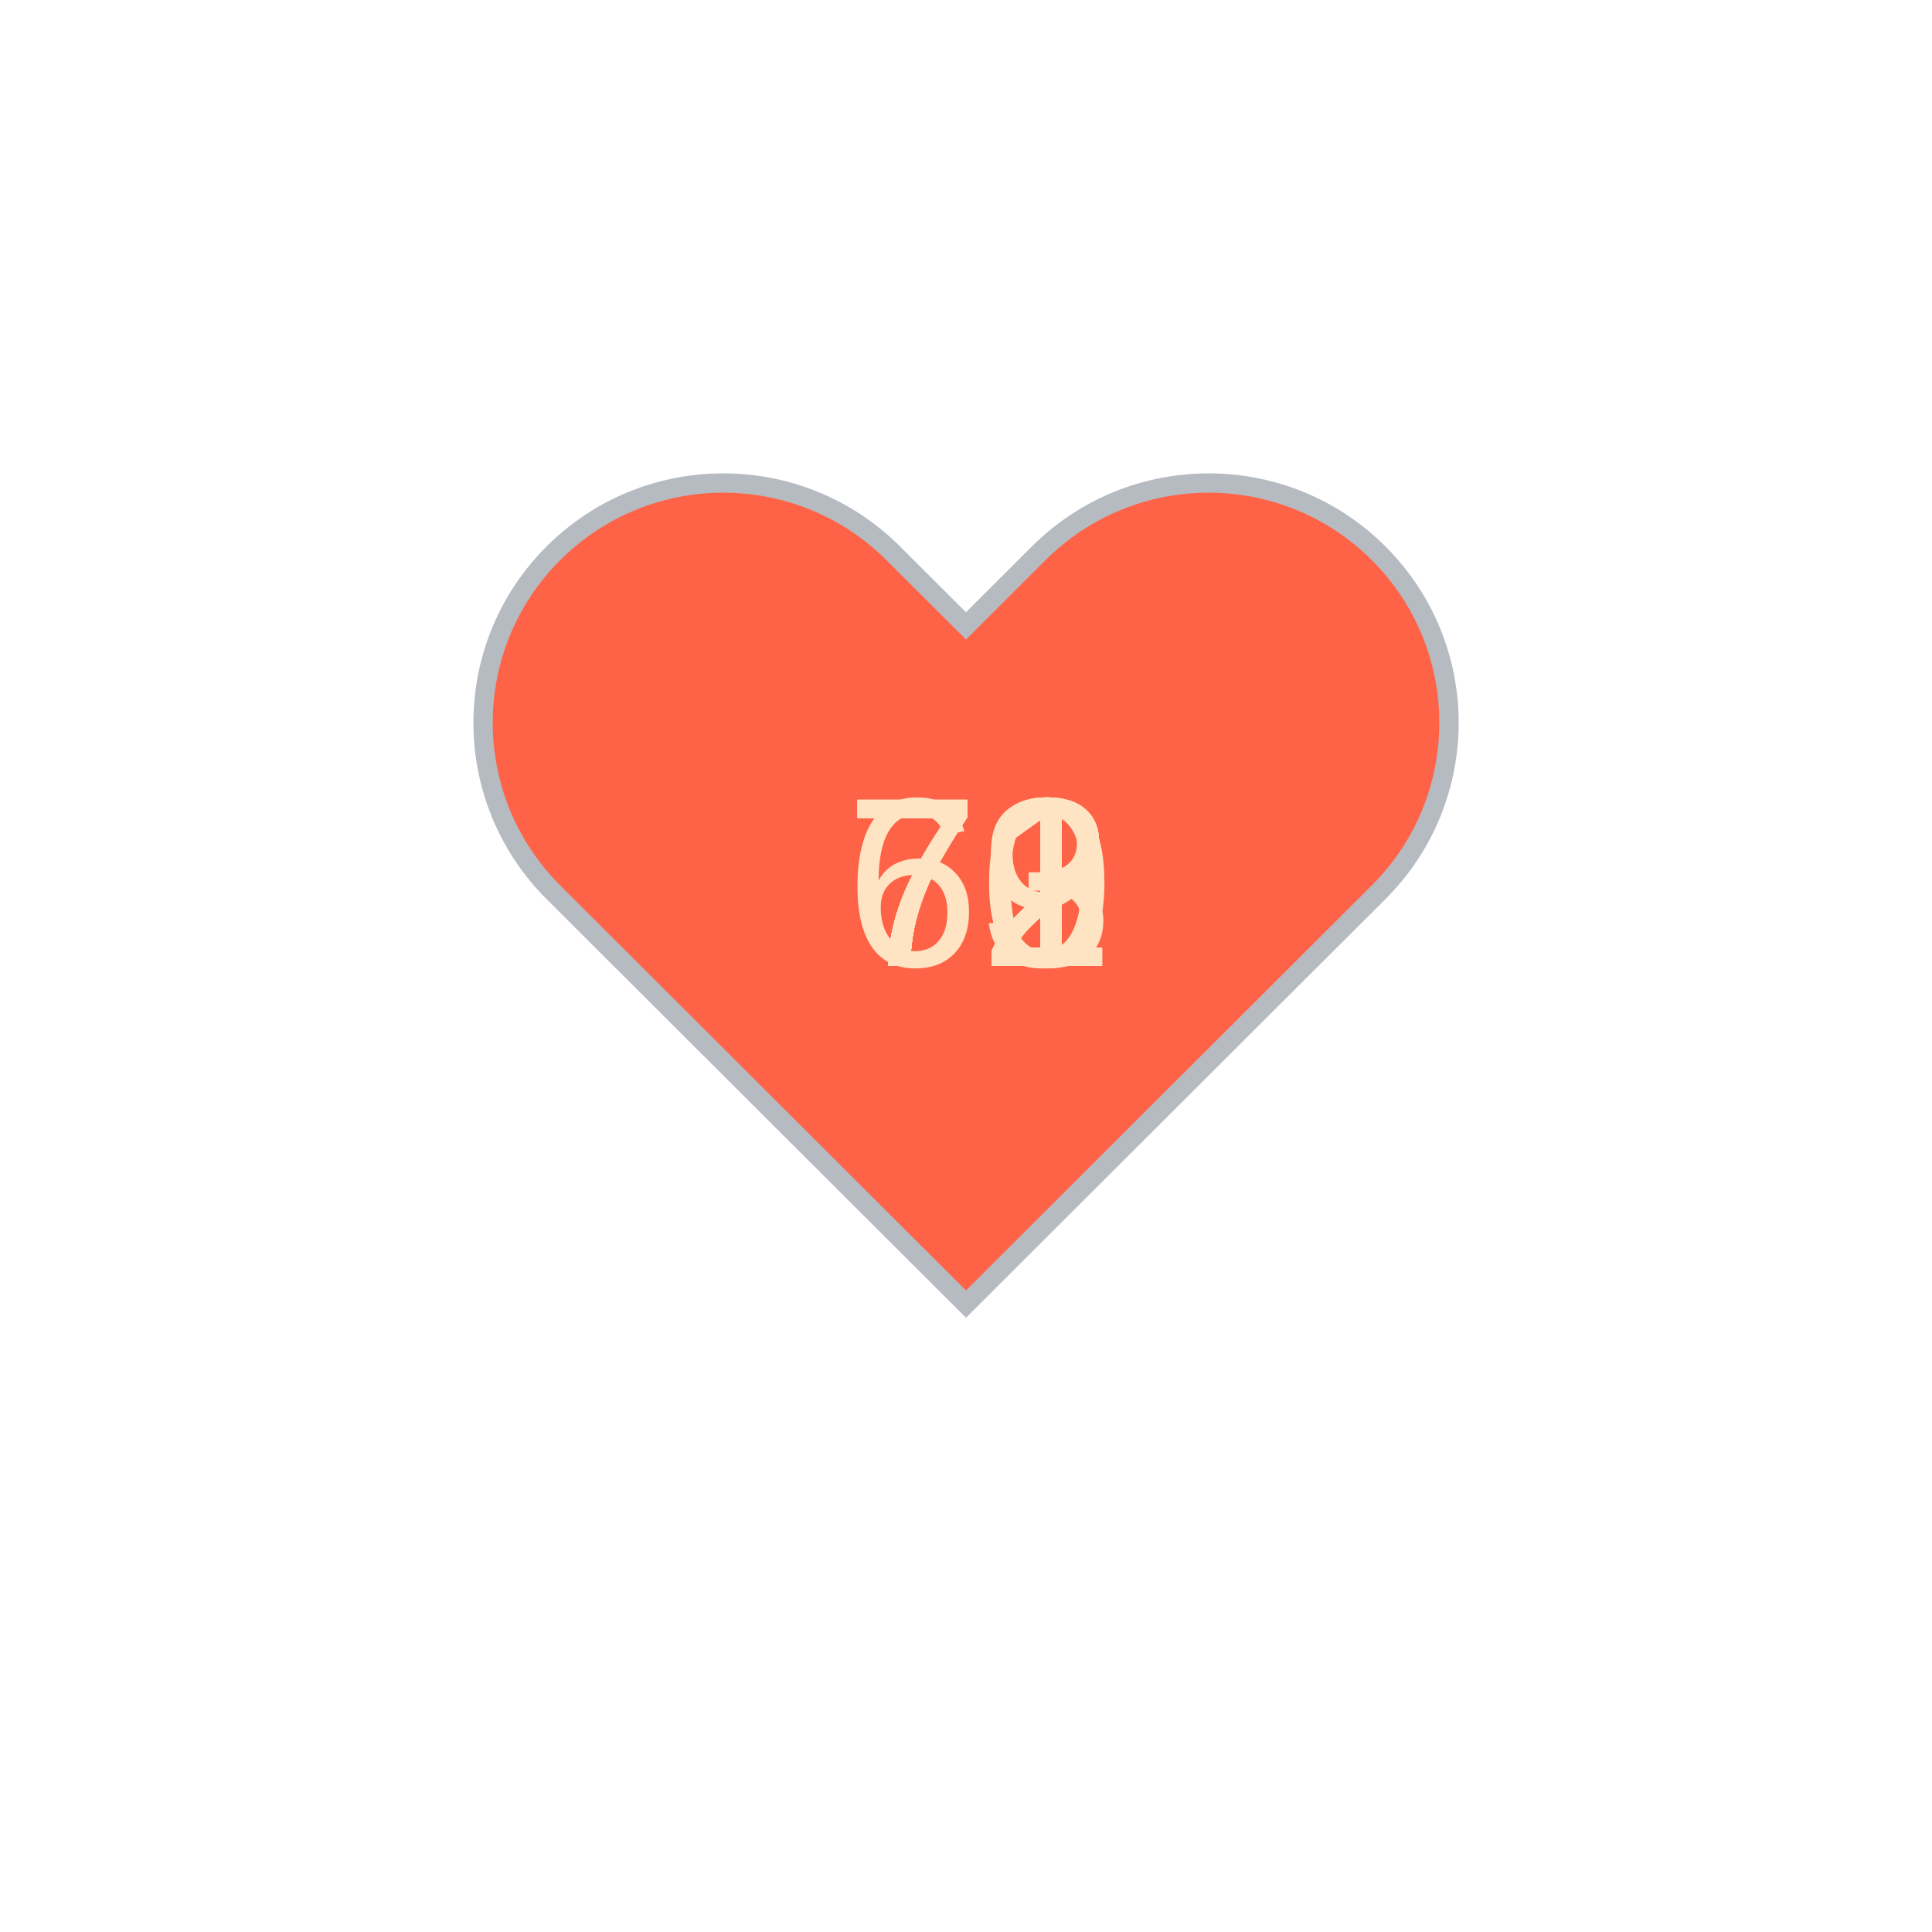
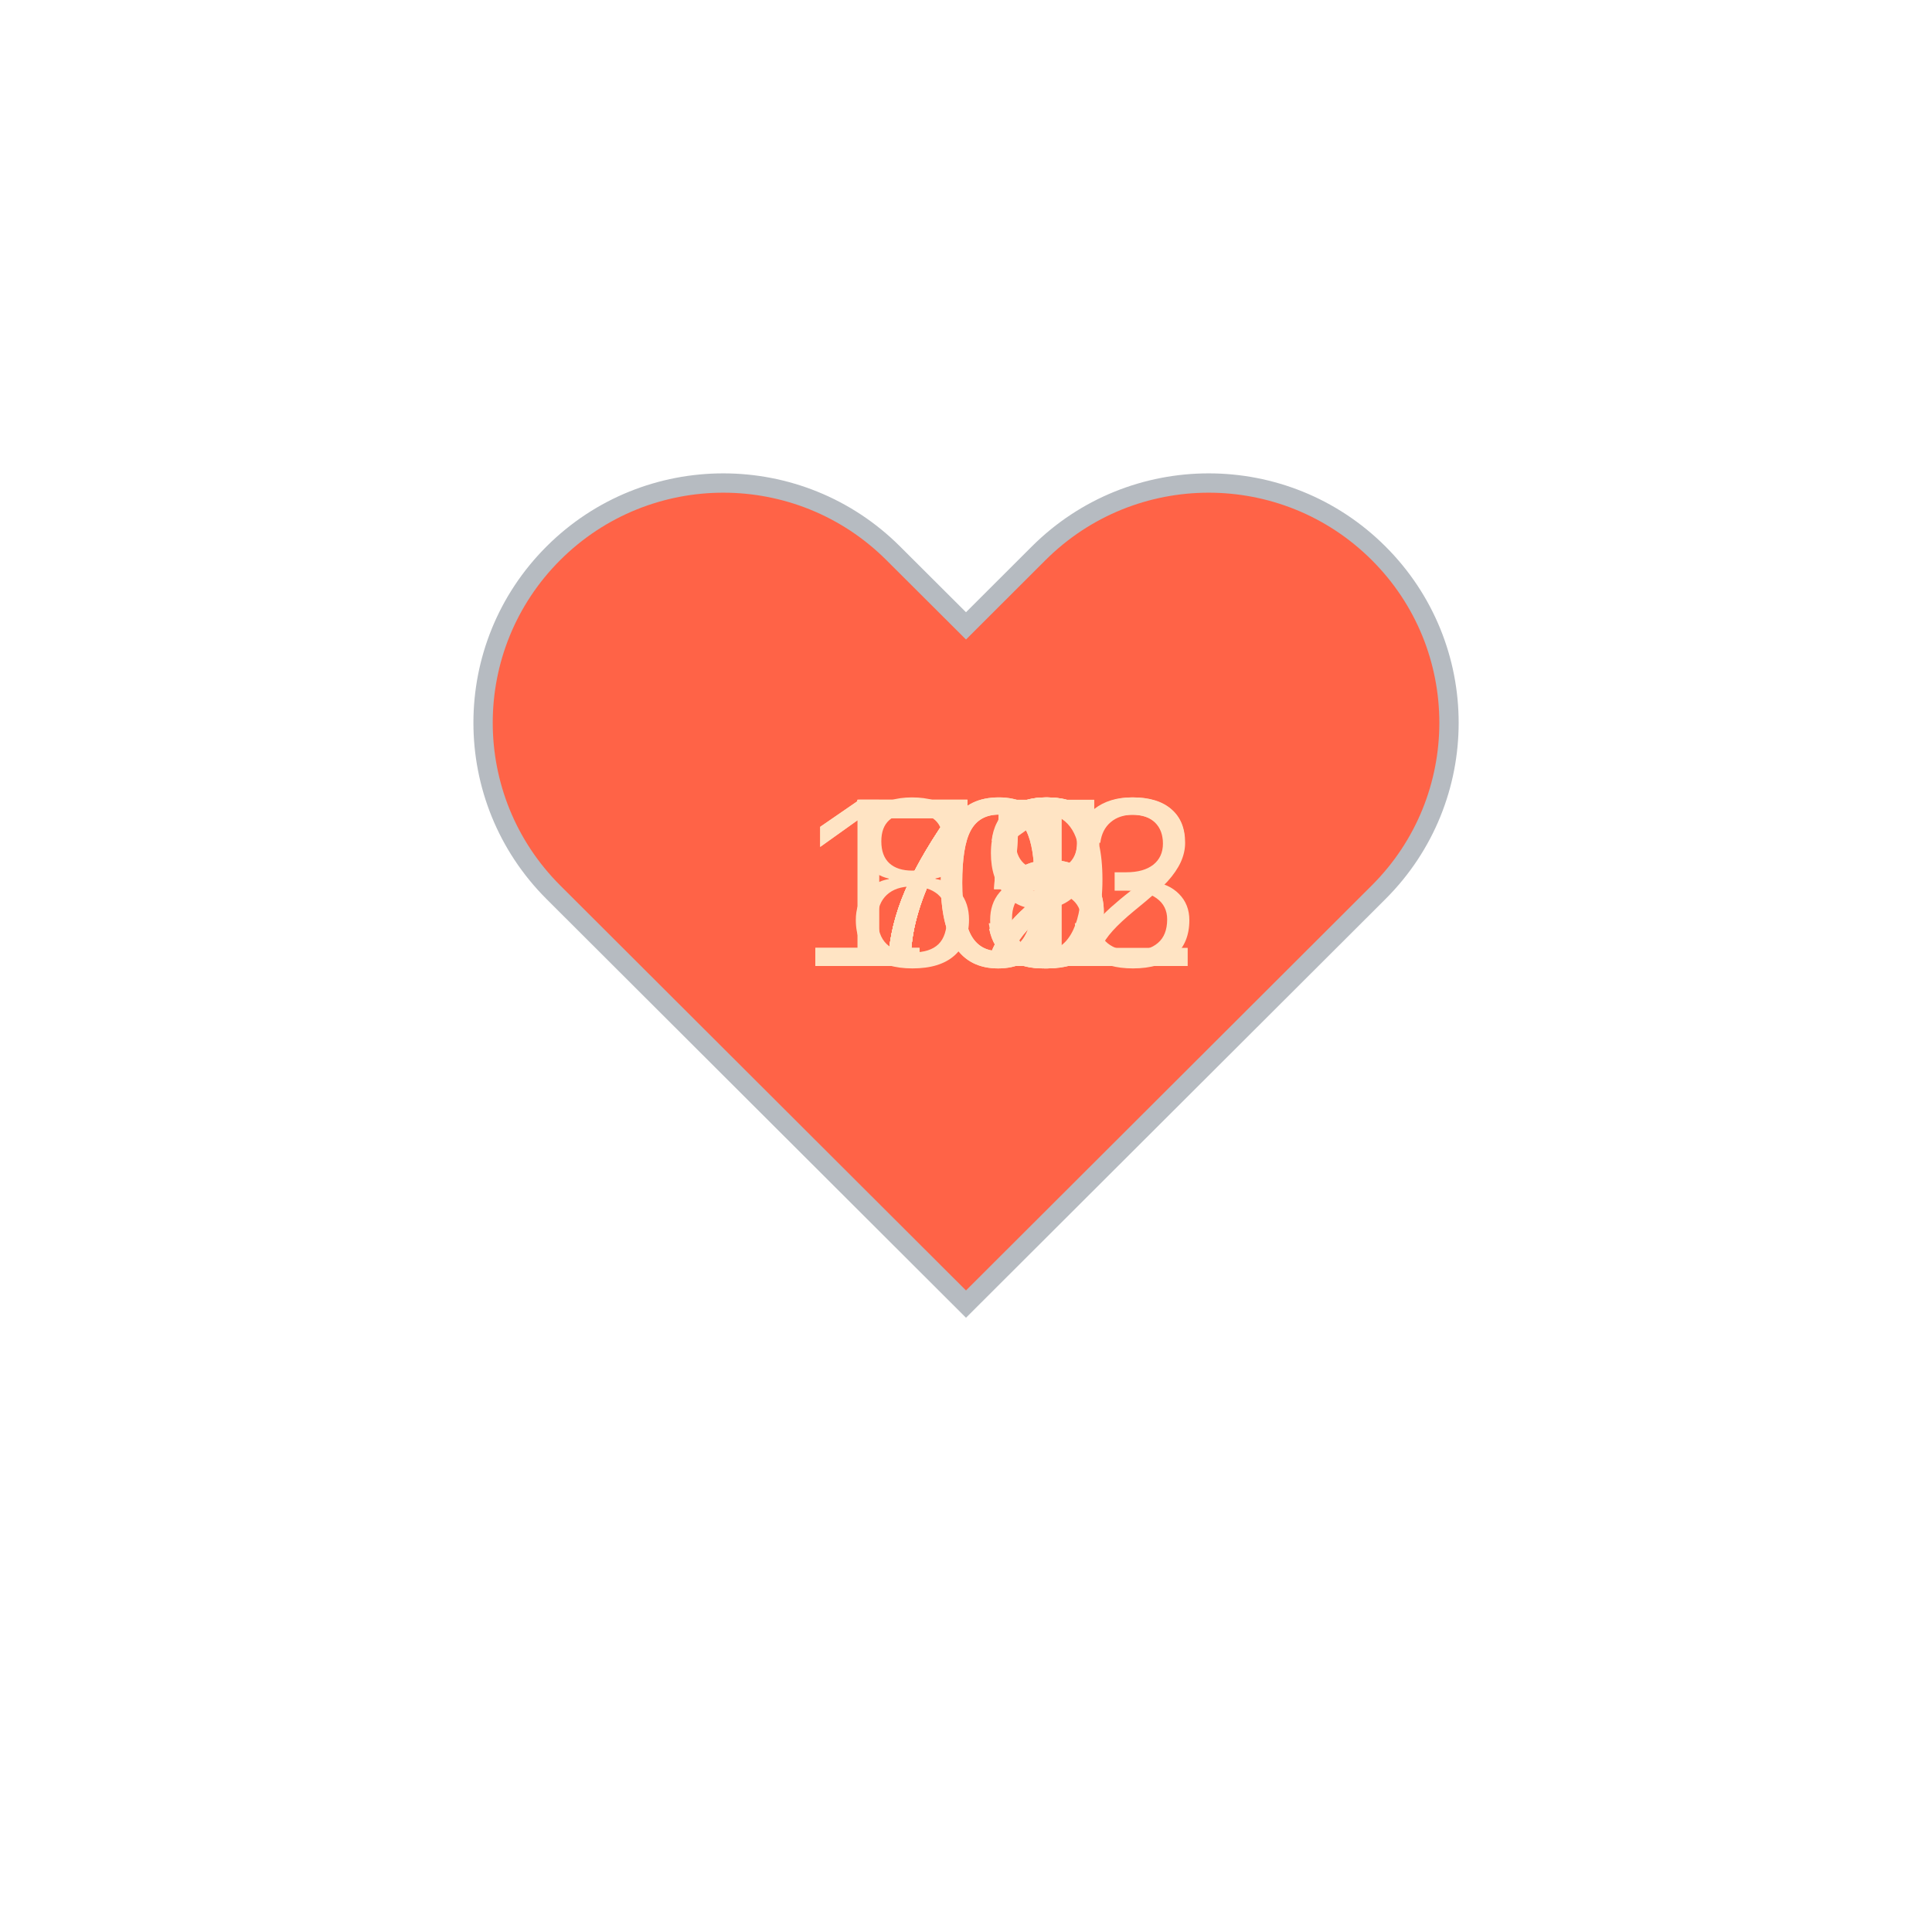
<svg xmlns="http://www.w3.org/2000/svg" baseProfile="full" height="150" version="1.1" viewBox="0,0,200,200" width="150">
  <defs />
  <g transform="translate(100 100)">
    <path d="M92.71,7.27L92.71,7.27c-9.71-9.69-25.46-9.69-35.18,0L50,14.79l-7.54-7.52C32.75-2.42,17-2.42,7.29,7.27v0 c-9.71,9.69-9.71,25.41,0,35.1L50,85l42.71-42.63C102.43,32.68,102.43,16.96,92.71,7.27z" fill="tomato" stroke="#B6BBC1" stroke-width="2" transform="translate(-50 -50)" />
    <animateTransform additive="sum" attributeName="transform" dur="1.2s" repeatCount="indefinite" type="scale" values="1; 1.5; 1.25; 1.5; 1.5; 1;" />
-     <text fill="bisque" style="font-size:25px; font-family:Arial" transform="translate(-12.5 0)">70<animate attributeName="visibility" dur="12.0s" keyTimes="0;0.1;0.2;0.3;0.4;0.5;0.6;0.7;0.8;0.9;1.0" repeatCount="indefinite" values="visible;hidden;hidden;hidden;hidden;hidden;hidden;hidden;hidden;hidden;hidden" />
+     <text fill="bisque" style="font-size:25px; font-family:Arial" transform="translate(-12.5 0)">79<animate attributeName="visibility" dur="12.0s" keyTimes="0;0.1;0.2;0.3;0.4;0.5;0.6;0.7;0.8;0.9;1.0" repeatCount="indefinite" values="visible;hidden;hidden;hidden;hidden;hidden;hidden;hidden;hidden;hidden;hidden" />
    </text>
-     <text fill="bisque" style="font-size:25px; font-family:Arial" transform="translate(-12.5 0)">72<animate attributeName="visibility" dur="12.0s" keyTimes="0;0.1;0.2;0.3;0.4;0.5;0.6;0.7;0.8;0.9;1.0" repeatCount="indefinite" values="hidden;visible;hidden;hidden;hidden;hidden;hidden;hidden;hidden;hidden;hidden" />
+     <text fill="bisque" style="font-size:25px; font-family:Arial" transform="translate(-12.5 0)">75<animate attributeName="visibility" dur="12.0s" keyTimes="0;0.1;0.2;0.3;0.4;0.5;0.6;0.7;0.8;0.9;1.0" repeatCount="indefinite" values="hidden;visible;hidden;hidden;hidden;hidden;hidden;hidden;hidden;hidden;hidden" />
    </text>
-     <text fill="bisque" style="font-size:25px; font-family:Arial" transform="translate(-12.5 0)">71<animate attributeName="visibility" dur="12.0s" keyTimes="0;0.1;0.2;0.3;0.4;0.5;0.6;0.7;0.8;0.9;1.0" repeatCount="indefinite" values="hidden;hidden;visible;hidden;hidden;hidden;hidden;hidden;hidden;hidden;hidden" />
+     <text fill="bisque" style="font-size:25px; font-family:Arial" transform="translate(-12.5 0)">73<animate attributeName="visibility" dur="12.0s" keyTimes="0;0.1;0.2;0.3;0.4;0.5;0.6;0.7;0.8;0.9;1.0" repeatCount="indefinite" values="hidden;hidden;visible;hidden;hidden;hidden;hidden;hidden;hidden;hidden;hidden" />
    </text>
-     <text fill="bisque" style="font-size:25px; font-family:Arial" transform="translate(-12.5 0)">72<animate attributeName="visibility" dur="12.0s" keyTimes="0;0.1;0.2;0.3;0.4;0.5;0.6;0.7;0.8;0.9;1.0" repeatCount="indefinite" values="hidden;hidden;hidden;visible;hidden;hidden;hidden;hidden;hidden;hidden;hidden" />
+     <text fill="bisque" style="font-size:25px; font-family:Arial" transform="translate(-12.5 0)">75<animate attributeName="visibility" dur="12.0s" keyTimes="0;0.1;0.2;0.3;0.4;0.5;0.6;0.7;0.8;0.9;1.0" repeatCount="indefinite" values="hidden;hidden;hidden;visible;hidden;hidden;hidden;hidden;hidden;hidden;hidden" />
    </text>
-     <text fill="bisque" style="font-size:25px; font-family:Arial" transform="translate(-12.5 0)">71<animate attributeName="visibility" dur="12.0s" keyTimes="0;0.1;0.2;0.3;0.4;0.5;0.6;0.7;0.8;0.9;1.0" repeatCount="indefinite" values="hidden;hidden;hidden;hidden;visible;hidden;hidden;hidden;hidden;hidden;hidden" />
+     <text fill="bisque" style="font-size:25px; font-family:Arial" transform="translate(-12.5 0)">72<animate attributeName="visibility" dur="12.0s" keyTimes="0;0.1;0.2;0.3;0.4;0.5;0.6;0.7;0.8;0.9;1.0" repeatCount="indefinite" values="hidden;hidden;hidden;hidden;visible;hidden;hidden;hidden;hidden;hidden;hidden" />
    </text>
-     <text fill="bisque" style="font-size:25px; font-family:Arial" transform="translate(-12.5 0)">72<animate attributeName="visibility" dur="12.0s" keyTimes="0;0.1;0.2;0.3;0.4;0.5;0.6;0.7;0.8;0.9;1.0" repeatCount="indefinite" values="hidden;hidden;hidden;hidden;hidden;visible;hidden;hidden;hidden;hidden;hidden" />
+     <text fill="bisque" style="font-size:25px; font-family:Arial" transform="translate(-12.5 0)">71<animate attributeName="visibility" dur="12.0s" keyTimes="0;0.1;0.2;0.3;0.4;0.5;0.6;0.7;0.8;0.9;1.0" repeatCount="indefinite" values="hidden;hidden;hidden;hidden;hidden;visible;hidden;hidden;hidden;hidden;hidden" />
    </text>
-     <text fill="bisque" style="font-size:25px; font-family:Arial" transform="translate(-12.5 0)">73<animate attributeName="visibility" dur="12.0s" keyTimes="0;0.1;0.2;0.3;0.4;0.5;0.6;0.7;0.8;0.9;1.0" repeatCount="indefinite" values="hidden;hidden;hidden;hidden;hidden;hidden;visible;hidden;hidden;hidden;hidden" />
+     <text fill="bisque" style="font-size:25px; font-family:Arial" transform="translate(-12.5 0)">72<animate attributeName="visibility" dur="12.0s" keyTimes="0;0.1;0.2;0.3;0.4;0.5;0.6;0.7;0.8;0.9;1.0" repeatCount="indefinite" values="hidden;hidden;hidden;hidden;hidden;hidden;visible;hidden;hidden;hidden;hidden" />
    </text>
-     <text fill="bisque" style="font-size:25px; font-family:Arial" transform="translate(-12.5 0)">72<animate attributeName="visibility" dur="12.0s" keyTimes="0;0.1;0.2;0.3;0.4;0.5;0.6;0.7;0.8;0.9;1.0" repeatCount="indefinite" values="hidden;hidden;hidden;hidden;hidden;hidden;hidden;visible;hidden;hidden;hidden" />
+     <text fill="bisque" style="font-size:25px; font-family:Arial" transform="translate(-12.5 0)">88<animate attributeName="visibility" dur="12.0s" keyTimes="0;0.1;0.2;0.3;0.4;0.5;0.6;0.7;0.8;0.9;1.0" repeatCount="indefinite" values="hidden;hidden;hidden;hidden;hidden;hidden;hidden;visible;hidden;hidden;hidden" />
    </text>
-     <text fill="bisque" style="font-size:25px; font-family:Arial" transform="translate(-12.5 0)">71<animate attributeName="visibility" dur="12.0s" keyTimes="0;0.1;0.2;0.3;0.4;0.5;0.6;0.7;0.8;0.9;1.0" repeatCount="indefinite" values="hidden;hidden;hidden;hidden;hidden;hidden;hidden;hidden;visible;hidden;hidden" />
+     <text fill="bisque" style="font-size:25px; font-family:Arial" transform="translate(-17.5 0)">103<animate attributeName="visibility" dur="12.0s" keyTimes="0;0.1;0.2;0.3;0.4;0.5;0.6;0.7;0.8;0.9;1.0" repeatCount="indefinite" values="hidden;hidden;hidden;hidden;hidden;hidden;hidden;hidden;visible;hidden;hidden" />
    </text>
-     <text fill="bisque" style="font-size:25px; font-family:Arial" transform="translate(-12.5 0)">69<animate attributeName="visibility" dur="12.0s" keyTimes="0;0.1;0.2;0.3;0.4;0.5;0.6;0.7;0.8;0.9;1.0" repeatCount="indefinite" values="hidden;hidden;hidden;hidden;hidden;hidden;hidden;hidden;hidden;visible;hidden" />
+     <text fill="bisque" style="font-size:25px; font-family:Arial" transform="translate(-17.5 0)">102<animate attributeName="visibility" dur="12.0s" keyTimes="0;0.1;0.2;0.3;0.4;0.5;0.6;0.7;0.8;0.9;1.0" repeatCount="indefinite" values="hidden;hidden;hidden;hidden;hidden;hidden;hidden;hidden;hidden;visible;hidden" />
    </text>
  </g>
</svg>
